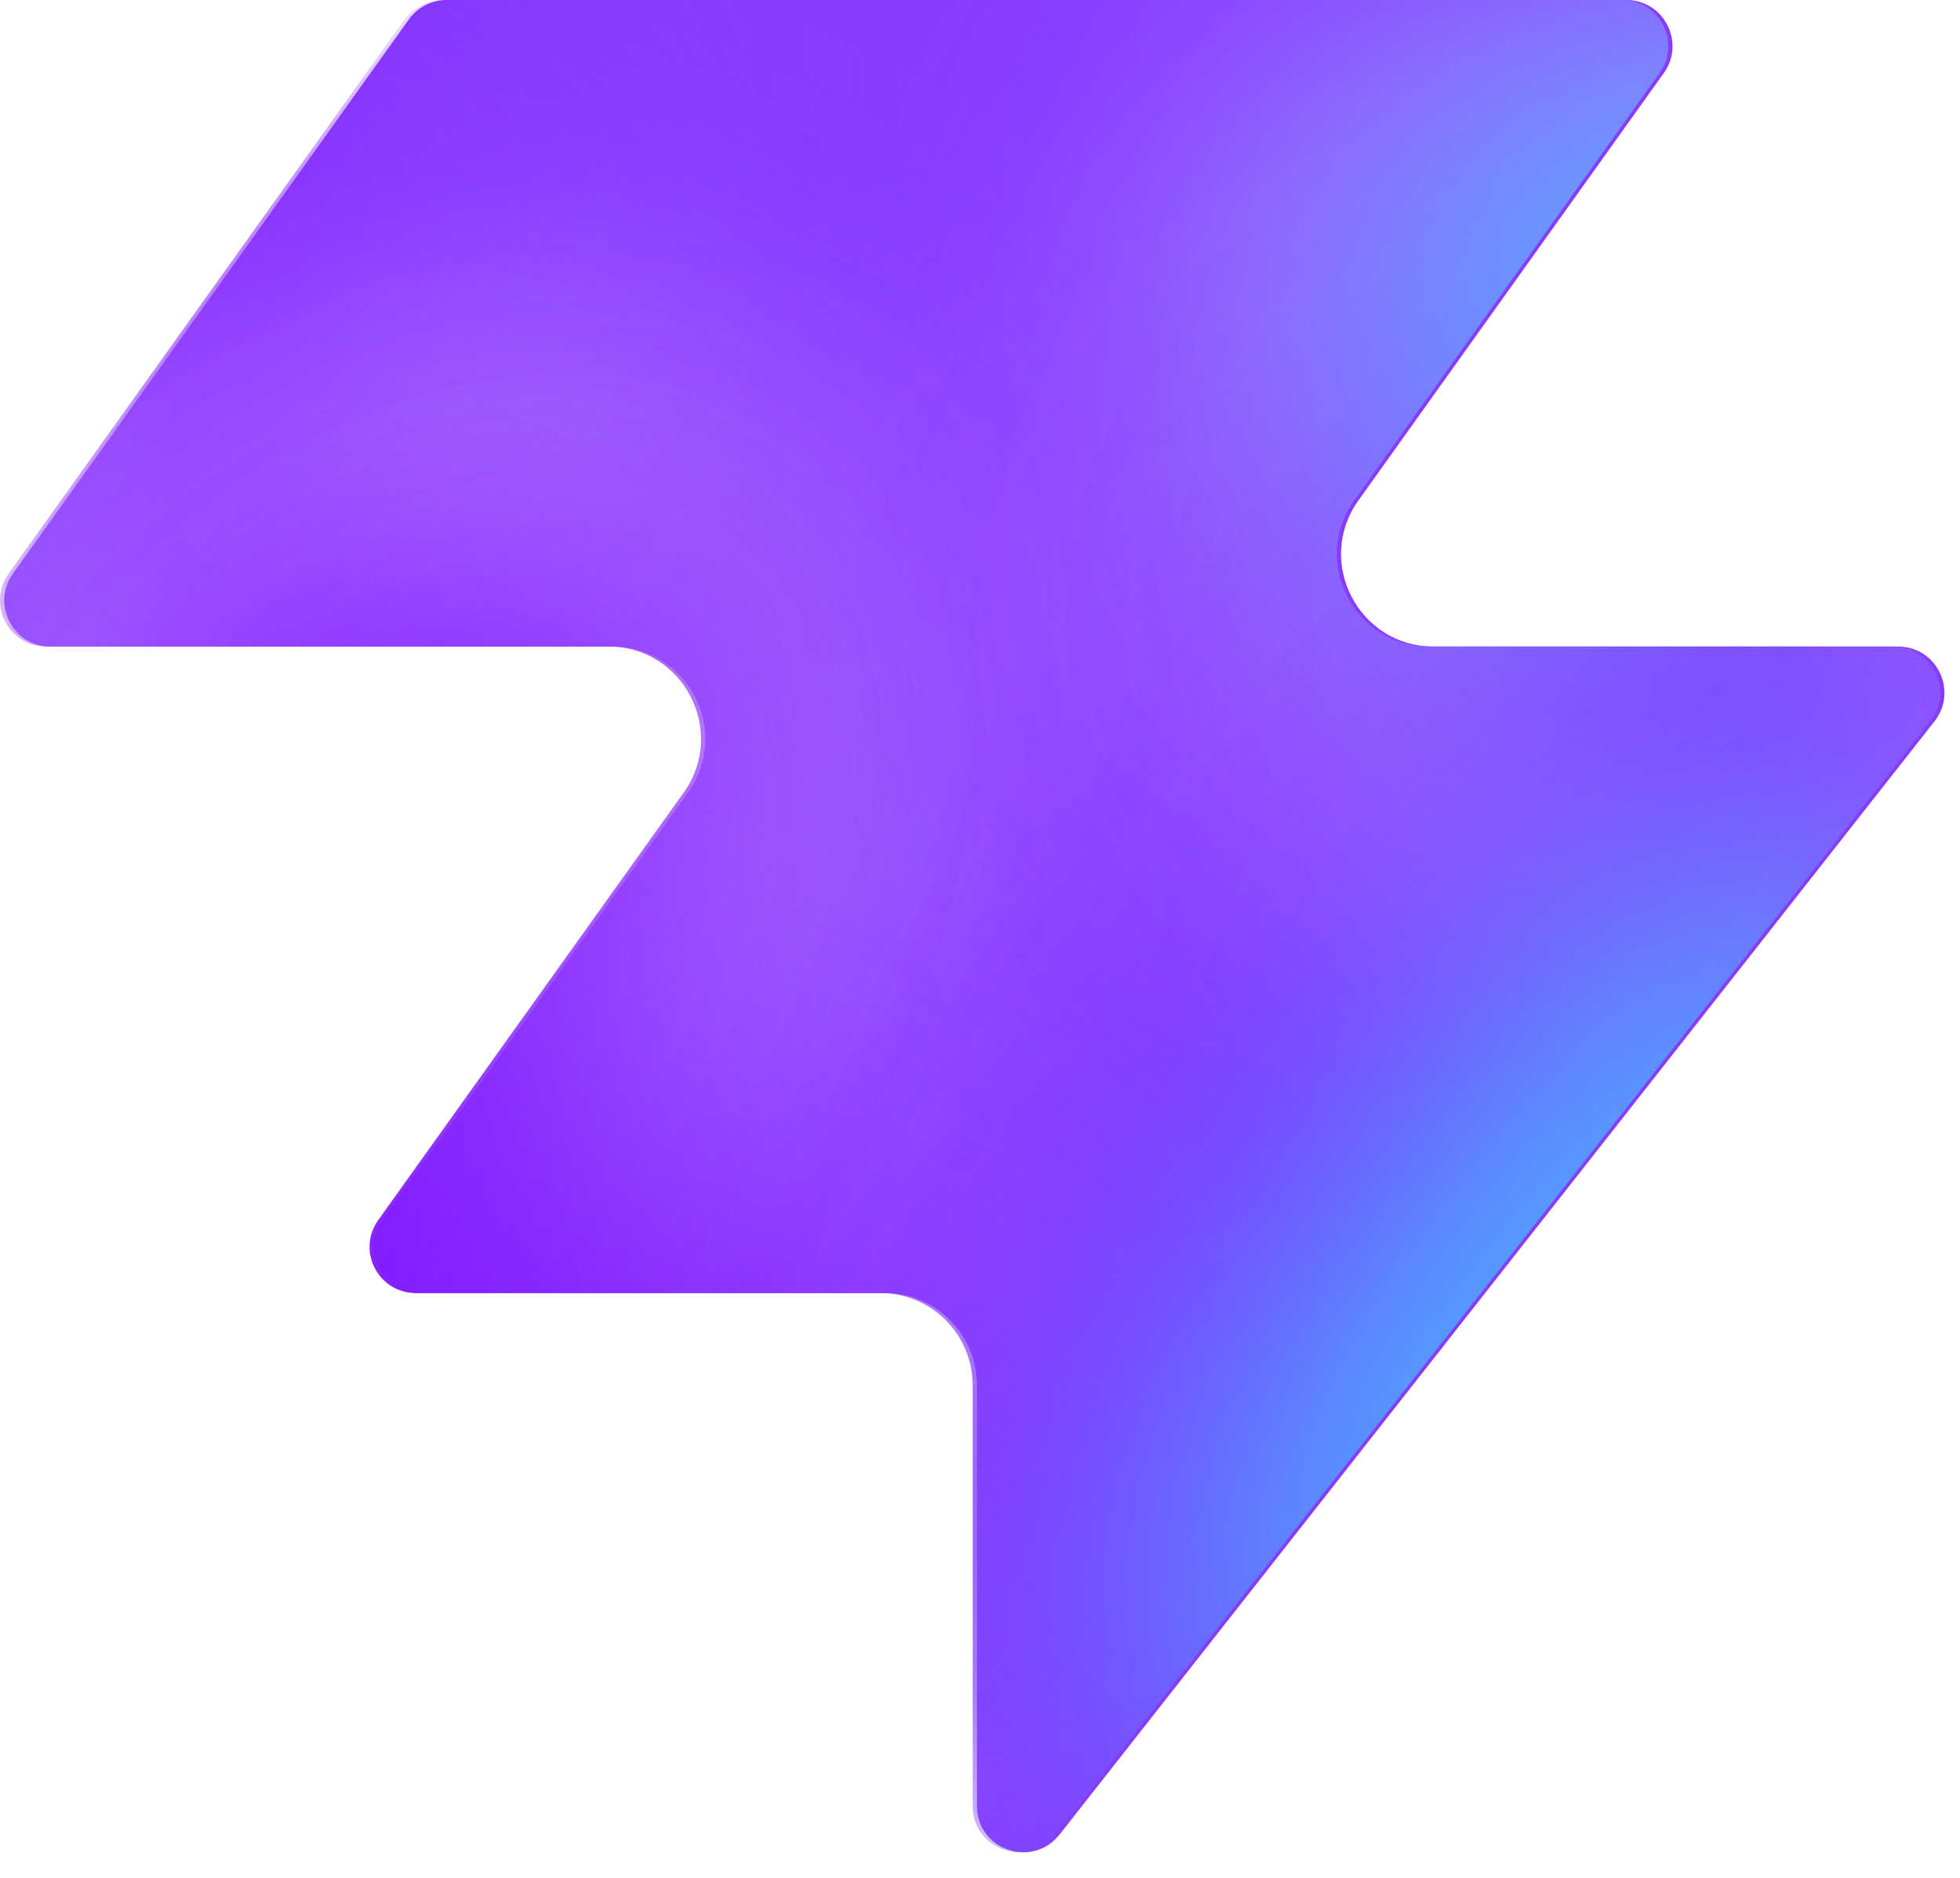
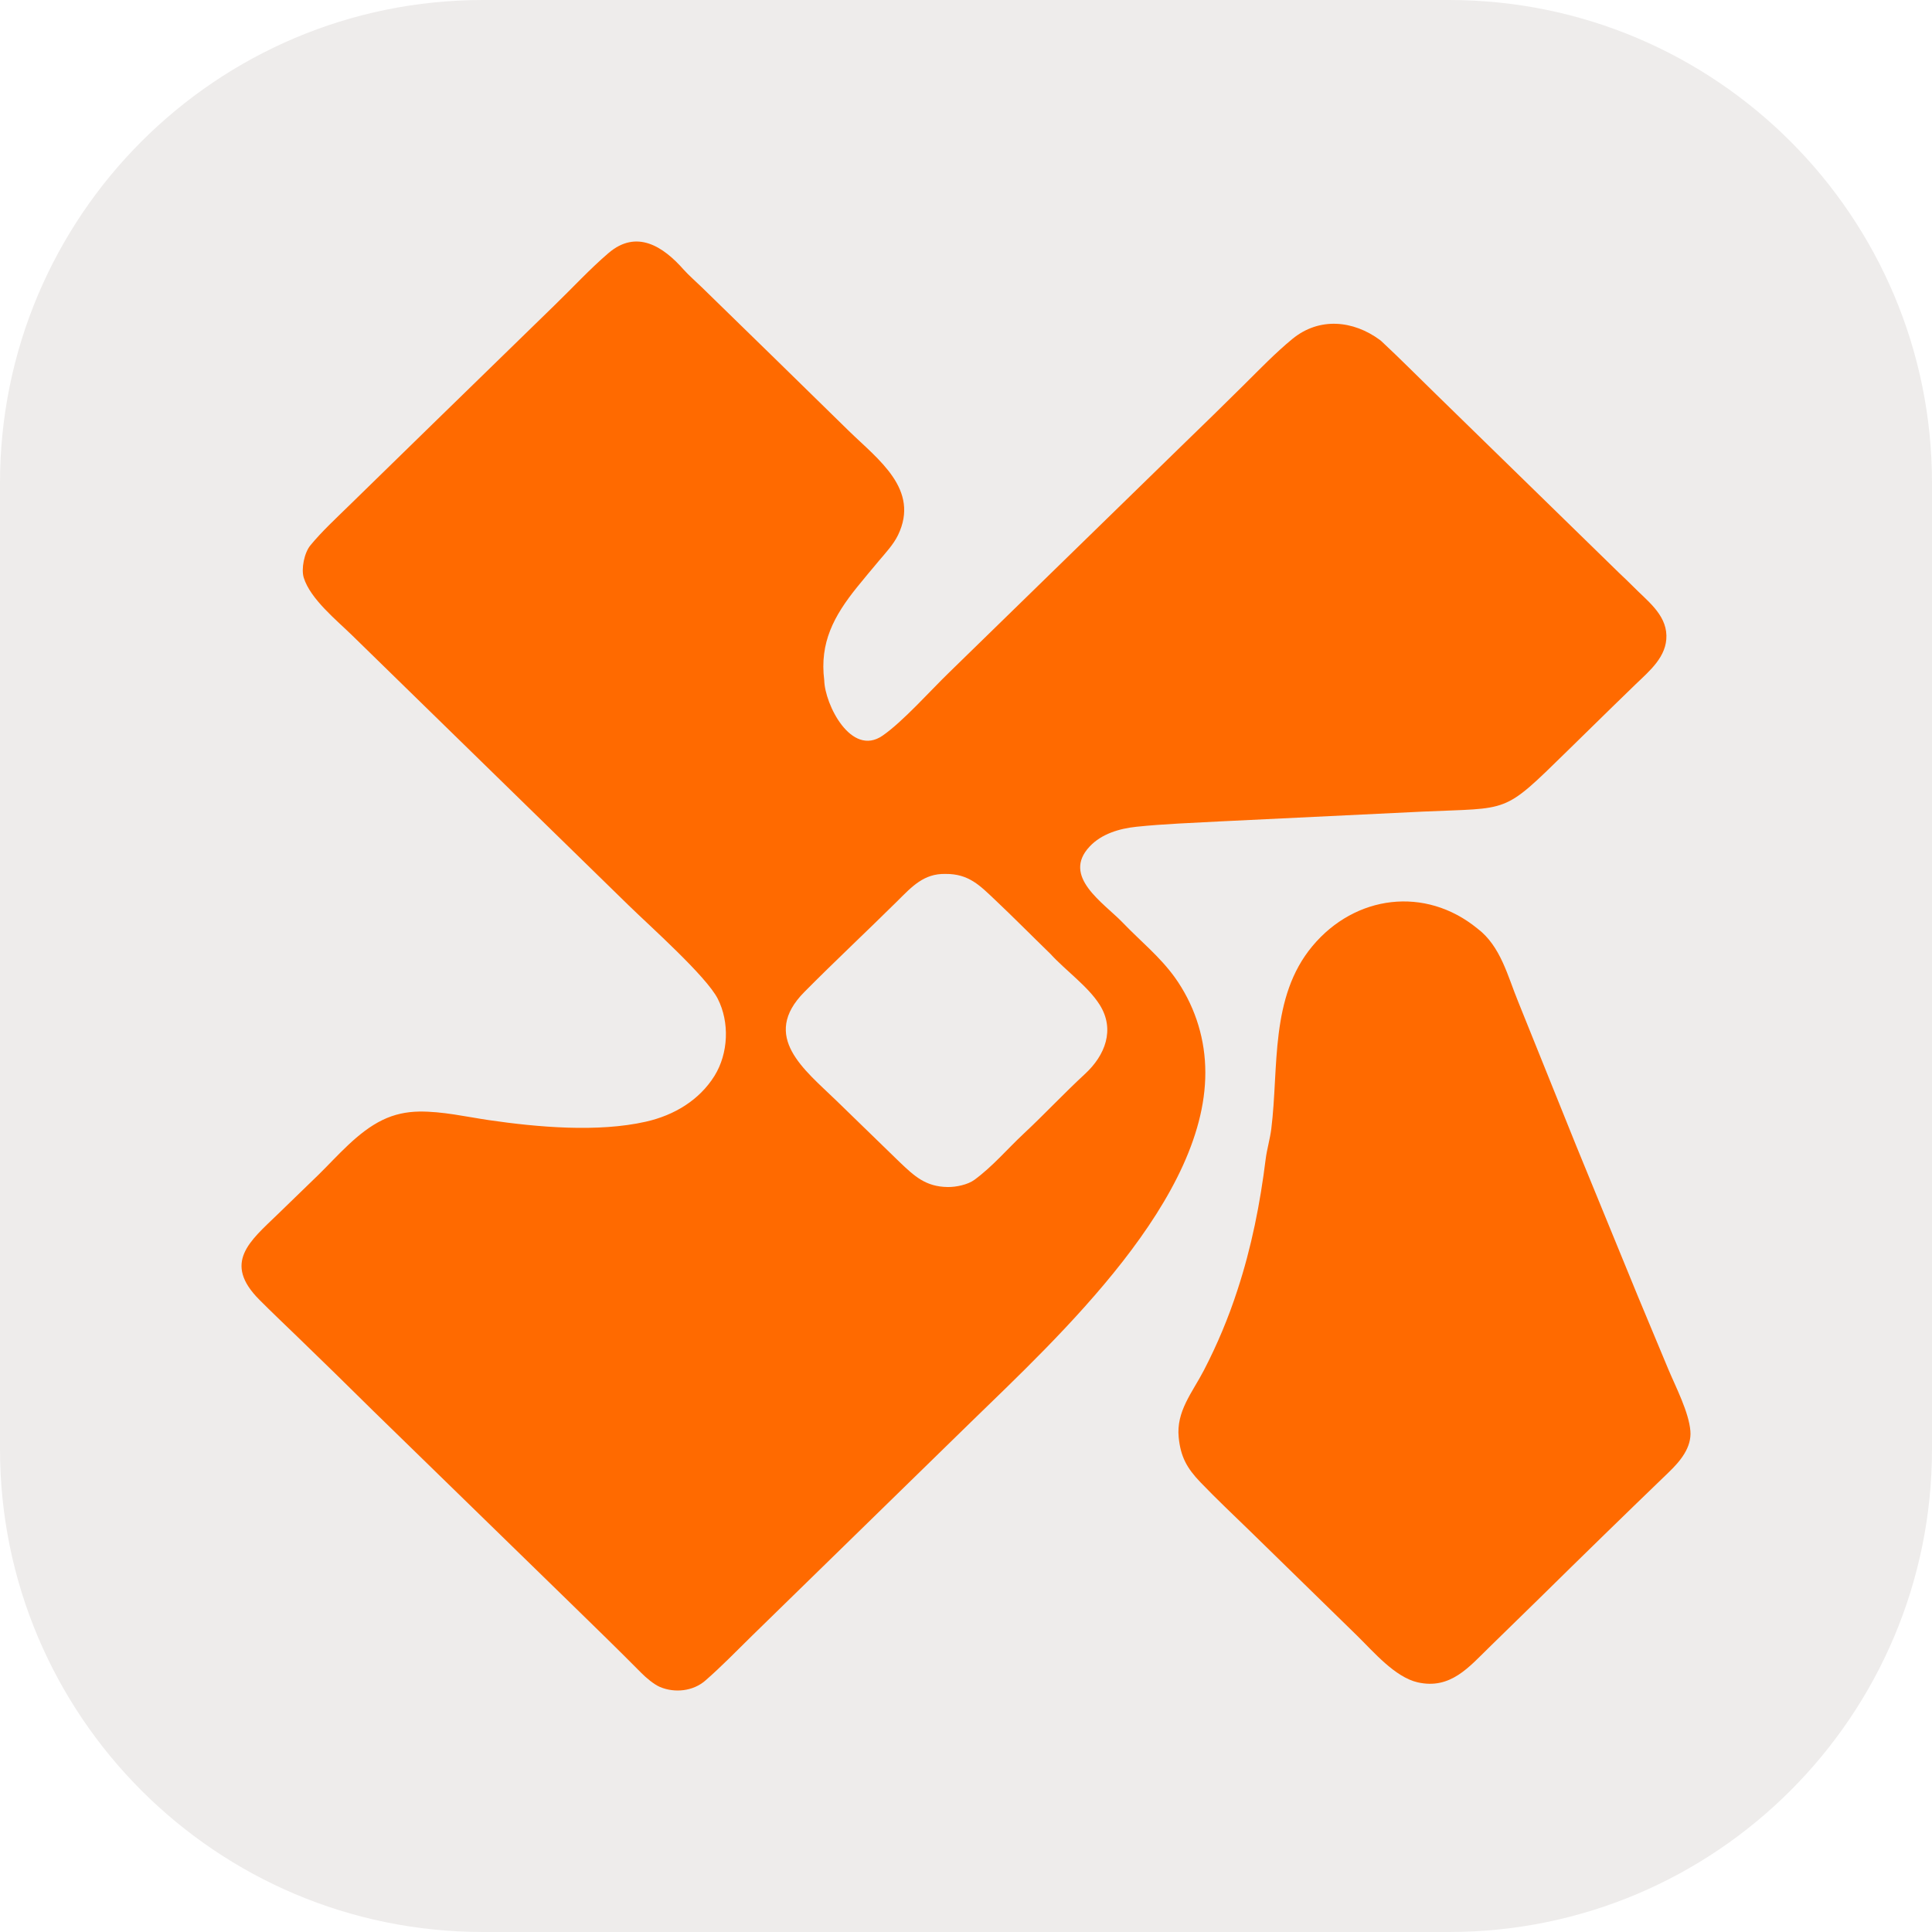
- <svg xmlns="http://www.w3.org/2000/svg" width="48" height="46" fill="none" viewBox="0 0 48 46">
-   <path fill="#863bff" d="M25.946 44.938c-.664.845-2.021.375-2.021-.698V33.937a2.26 2.26 0 0 0-2.262-2.262H10.287c-.92 0-1.456-1.04-.92-1.788l7.48-10.471c1.07-1.497 0-3.578-1.842-3.578H1.237c-.92 0-1.456-1.04-.92-1.788L10.013.474c.214-.297.556-.474.92-.474h28.894c.92 0 1.456 1.04.92 1.788l-7.48 10.471c-1.07 1.498 0 3.579 1.842 3.579h11.377c.943 0 1.473 1.088.89 1.83L25.947 44.94z" style="fill:#863bff;fill:color(display-p3 .525 .23 1);fill-opacity:1" />
-   <mask id="a" width="48" height="46" x="0" y="0" maskUnits="userSpaceOnUse" style="mask-type:alpha">
-     <path fill="#000" d="M25.842 44.938c-.664.844-2.021.375-2.021-.698V33.937a2.26 2.26 0 0 0-2.262-2.262H10.183c-.92 0-1.456-1.04-.92-1.788l7.48-10.471c1.07-1.498 0-3.579-1.842-3.579H1.133c-.92 0-1.456-1.04-.92-1.787L9.91.473c.214-.297.556-.474.92-.474h28.894c.92 0 1.456 1.04.92 1.788l-7.48 10.471c-1.07 1.498 0 3.578 1.842 3.578h11.377c.943 0 1.473 1.088.89 1.832L25.843 44.94z" style="fill:#000;fill-opacity:1" />
-   </mask>
-   <g mask="url(#a)">
-     <g filter="url(#b)">
-       <ellipse cx="5.508" cy="14.704" fill="#ede6ff" rx="5.508" ry="14.704" style="fill:#ede6ff;fill:color(display-p3 .927 .903 1);fill-opacity:1" transform="matrix(.00324 1 1 -.00324 -4.47 31.516)" />
-     </g>
-     <g filter="url(#c)">
-       <ellipse cx="10.399" cy="29.851" fill="#ede6ff" rx="10.399" ry="29.851" style="fill:#ede6ff;fill:color(display-p3 .927 .903 1);fill-opacity:1" transform="matrix(.00324 1 1 -.00324 -39.328 7.883)" />
-     </g>
-     <g filter="url(#d)">
-       <ellipse cx="5.508" cy="30.487" fill="#7e14ff" rx="5.508" ry="30.487" style="fill:#7e14ff;fill:color(display-p3 .492 .077 1);fill-opacity:1" transform="rotate(89.814 -25.913 -14.639)scale(1 -1)" />
-     </g>
-     <g filter="url(#e)">
-       <ellipse cx="5.508" cy="30.599" fill="#7e14ff" rx="5.508" ry="30.599" style="fill:#7e14ff;fill:color(display-p3 .492 .077 1);fill-opacity:1" transform="rotate(89.814 -32.644 -3.334)scale(1 -1)" />
-     </g>
-     <g filter="url(#f)">
-       <ellipse cx="5.508" cy="30.599" fill="#7e14ff" rx="5.508" ry="30.599" style="fill:#7e14ff;fill:color(display-p3 .492 .077 1);fill-opacity:1" transform="matrix(.00324 1 1 -.00324 -34.34 30.47)" />
-     </g>
-     <g filter="url(#g)">
-       <ellipse cx="14.072" cy="22.078" fill="#ede6ff" rx="14.072" ry="22.078" style="fill:#ede6ff;fill:color(display-p3 .927 .903 1);fill-opacity:1" transform="rotate(93.35 24.506 48.493)scale(-1 1)" />
-     </g>
-     <g filter="url(#h)">
-       <ellipse cx="3.47" cy="21.501" fill="#7e14ff" rx="3.47" ry="21.501" style="fill:#7e14ff;fill:color(display-p3 .492 .077 1);fill-opacity:1" transform="rotate(89.009 28.708 47.59)scale(-1 1)" />
-     </g>
-     <g filter="url(#i)">
-       <ellipse cx="3.47" cy="21.501" fill="#7e14ff" rx="3.47" ry="21.501" style="fill:#7e14ff;fill:color(display-p3 .492 .077 1);fill-opacity:1" transform="rotate(89.009 28.708 47.59)scale(-1 1)" />
-     </g>
-     <g filter="url(#j)">
-       <ellipse cx=".387" cy="8.972" fill="#7e14ff" rx="4.407" ry="29.108" style="fill:#7e14ff;fill:color(display-p3 .492 .077 1);fill-opacity:1" transform="rotate(39.51 .387 8.972)" />
-     </g>
-     <g filter="url(#k)">
-       <ellipse cx="47.523" cy="-6.092" fill="#7e14ff" rx="4.407" ry="29.108" style="fill:#7e14ff;fill:color(display-p3 .492 .077 1);fill-opacity:1" transform="rotate(37.892 47.523 -6.092)" />
-     </g>
-     <g filter="url(#l)">
-       <ellipse cx="41.412" cy="6.333" fill="#47bfff" rx="5.971" ry="9.665" style="fill:#47bfff;fill:color(display-p3 .28 .748 1);fill-opacity:1" transform="rotate(37.892 41.412 6.333)" />
-     </g>
-     <g filter="url(#m)">
-       <ellipse cx="-1.879" cy="38.332" fill="#7e14ff" rx="4.407" ry="29.108" style="fill:#7e14ff;fill:color(display-p3 .492 .077 1);fill-opacity:1" transform="rotate(37.892 -1.88 38.332)" />
-     </g>
-     <g filter="url(#n)">
-       <ellipse cx="-1.879" cy="38.332" fill="#7e14ff" rx="4.407" ry="29.108" style="fill:#7e14ff;fill:color(display-p3 .492 .077 1);fill-opacity:1" transform="rotate(37.892 -1.88 38.332)" />
-     </g>
-     <g filter="url(#o)">
-       <ellipse cx="35.651" cy="29.907" fill="#7e14ff" rx="4.407" ry="29.108" style="fill:#7e14ff;fill:color(display-p3 .492 .077 1);fill-opacity:1" transform="rotate(37.892 35.651 29.907)" />
-     </g>
-     <g filter="url(#p)">
-       <ellipse cx="38.418" cy="32.4" fill="#47bfff" rx="5.971" ry="15.297" style="fill:#47bfff;fill:color(display-p3 .28 .748 1);fill-opacity:1" transform="rotate(37.892 38.418 32.4)" />
-     </g>
-   </g>
-   <defs>
-     <filter id="b" width="60.045" height="41.654" x="-19.77" y="16.149" color-interpolation-filters="sRGB" filterUnits="userSpaceOnUse">
-       <feFlood flood-opacity="0" result="BackgroundImageFix" />
-       <feBlend in="SourceGraphic" in2="BackgroundImageFix" result="shape" />
-       <feGaussianBlur result="effect1_foregroundBlur_2002_17158" stdDeviation="7.659" />
-     </filter>
-     <filter id="c" width="90.34" height="51.437" x="-54.613" y="-7.533" color-interpolation-filters="sRGB" filterUnits="userSpaceOnUse">
-       <feFlood flood-opacity="0" result="BackgroundImageFix" />
-       <feBlend in="SourceGraphic" in2="BackgroundImageFix" result="shape" />
-       <feGaussianBlur result="effect1_foregroundBlur_2002_17158" stdDeviation="7.659" />
-     </filter>
-     <filter id="d" width="79.355" height="29.4" x="-49.64" y="2.03" color-interpolation-filters="sRGB" filterUnits="userSpaceOnUse">
-       <feFlood flood-opacity="0" result="BackgroundImageFix" />
-       <feBlend in="SourceGraphic" in2="BackgroundImageFix" result="shape" />
-       <feGaussianBlur result="effect1_foregroundBlur_2002_17158" stdDeviation="4.596" />
-     </filter>
-     <filter id="e" width="79.579" height="29.4" x="-45.045" y="20.029" color-interpolation-filters="sRGB" filterUnits="userSpaceOnUse">
-       <feFlood flood-opacity="0" result="BackgroundImageFix" />
-       <feBlend in="SourceGraphic" in2="BackgroundImageFix" result="shape" />
-       <feGaussianBlur result="effect1_foregroundBlur_2002_17158" stdDeviation="4.596" />
-     </filter>
-     <filter id="f" width="79.579" height="29.4" x="-43.513" y="21.178" color-interpolation-filters="sRGB" filterUnits="userSpaceOnUse">
-       <feFlood flood-opacity="0" result="BackgroundImageFix" />
-       <feBlend in="SourceGraphic" in2="BackgroundImageFix" result="shape" />
-       <feGaussianBlur result="effect1_foregroundBlur_2002_17158" stdDeviation="4.596" />
-     </filter>
-     <filter id="g" width="74.749" height="58.852" x="15.756" y="-17.901" color-interpolation-filters="sRGB" filterUnits="userSpaceOnUse">
-       <feFlood flood-opacity="0" result="BackgroundImageFix" />
-       <feBlend in="SourceGraphic" in2="BackgroundImageFix" result="shape" />
-       <feGaussianBlur result="effect1_foregroundBlur_2002_17158" stdDeviation="7.659" />
-     </filter>
-     <filter id="h" width="61.377" height="25.362" x="23.548" y="2.284" color-interpolation-filters="sRGB" filterUnits="userSpaceOnUse">
-       <feFlood flood-opacity="0" result="BackgroundImageFix" />
-       <feBlend in="SourceGraphic" in2="BackgroundImageFix" result="shape" />
-       <feGaussianBlur result="effect1_foregroundBlur_2002_17158" stdDeviation="4.596" />
-     </filter>
-     <filter id="i" width="61.377" height="25.362" x="23.548" y="2.284" color-interpolation-filters="sRGB" filterUnits="userSpaceOnUse">
-       <feFlood flood-opacity="0" result="BackgroundImageFix" />
-       <feBlend in="SourceGraphic" in2="BackgroundImageFix" result="shape" />
-       <feGaussianBlur result="effect1_foregroundBlur_2002_17158" stdDeviation="4.596" />
-     </filter>
-     <filter id="j" width="56.045" height="63.649" x="-27.636" y="-22.853" color-interpolation-filters="sRGB" filterUnits="userSpaceOnUse">
-       <feFlood flood-opacity="0" result="BackgroundImageFix" />
-       <feBlend in="SourceGraphic" in2="BackgroundImageFix" result="shape" />
-       <feGaussianBlur result="effect1_foregroundBlur_2002_17158" stdDeviation="4.596" />
-     </filter>
-     <filter id="k" width="54.814" height="64.646" x="20.116" y="-38.415" color-interpolation-filters="sRGB" filterUnits="userSpaceOnUse">
-       <feFlood flood-opacity="0" result="BackgroundImageFix" />
-       <feBlend in="SourceGraphic" in2="BackgroundImageFix" result="shape" />
-       <feGaussianBlur result="effect1_foregroundBlur_2002_17158" stdDeviation="4.596" />
-     </filter>
-     <filter id="l" width="33.541" height="35.313" x="24.641" y="-11.323" color-interpolation-filters="sRGB" filterUnits="userSpaceOnUse">
-       <feFlood flood-opacity="0" result="BackgroundImageFix" />
-       <feBlend in="SourceGraphic" in2="BackgroundImageFix" result="shape" />
-       <feGaussianBlur result="effect1_foregroundBlur_2002_17158" stdDeviation="4.596" />
-     </filter>
-     <filter id="m" width="54.814" height="64.646" x="-29.286" y="6.009" color-interpolation-filters="sRGB" filterUnits="userSpaceOnUse">
-       <feFlood flood-opacity="0" result="BackgroundImageFix" />
-       <feBlend in="SourceGraphic" in2="BackgroundImageFix" result="shape" />
-       <feGaussianBlur result="effect1_foregroundBlur_2002_17158" stdDeviation="4.596" />
-     </filter>
-     <filter id="n" width="54.814" height="64.646" x="-29.286" y="6.009" color-interpolation-filters="sRGB" filterUnits="userSpaceOnUse">
-       <feFlood flood-opacity="0" result="BackgroundImageFix" />
-       <feBlend in="SourceGraphic" in2="BackgroundImageFix" result="shape" />
-       <feGaussianBlur result="effect1_foregroundBlur_2002_17158" stdDeviation="4.596" />
-     </filter>
-     <filter id="o" width="54.814" height="64.646" x="8.244" y="-2.416" color-interpolation-filters="sRGB" filterUnits="userSpaceOnUse">
-       <feFlood flood-opacity="0" result="BackgroundImageFix" />
-       <feBlend in="SourceGraphic" in2="BackgroundImageFix" result="shape" />
-       <feGaussianBlur result="effect1_foregroundBlur_2002_17158" stdDeviation="4.596" />
-     </filter>
-     <filter id="p" width="39.409" height="43.623" x="18.713" y="10.588" color-interpolation-filters="sRGB" filterUnits="userSpaceOnUse">
-       <feFlood flood-opacity="0" result="BackgroundImageFix" />
-       <feBlend in="SourceGraphic" in2="BackgroundImageFix" result="shape" />
-       <feGaussianBlur result="effect1_foregroundBlur_2002_17158" stdDeviation="4.596" />
-     </filter>
-   </defs>
+ <svg xmlns="http://www.w3.org/2000/svg" width="32" height="32" viewBox="0 0 32 32" fill="none">
+   <rect width="32" height="32" rx="8" fill="#EEECEB" />
+   <path fill-rule="evenodd" clip-rule="evenodd" d="M9.173 5.068C9.473 4.778 9.767 4.458 10.077 4.193C10.546 3.79 10.989 4.087 11.32 4.462C11.402 4.555 11.537 4.673 11.628 4.762L12.843 5.947L14.059 7.137C14.547 7.613 15.239 8.106 14.874 8.863C14.798 9.019 14.671 9.154 14.559 9.287C14.435 9.434 14.312 9.582 14.191 9.731C13.814 10.201 13.573 10.642 13.652 11.268C13.661 11.665 14.097 12.544 14.618 12.185C14.953 11.954 15.419 11.43 15.72 11.139L19.582 7.374C19.927 7.041 20.269 6.706 20.61 6.368C20.867 6.113 21.126 5.844 21.407 5.613C21.852 5.249 22.414 5.305 22.856 5.631C22.867 5.639 22.868 5.64 22.878 5.649C23.189 5.938 23.489 6.243 23.794 6.539L26.814 9.486C26.891 9.56 26.972 9.635 27.047 9.711C27.276 9.946 27.592 10.169 27.601 10.524C27.61 10.875 27.324 11.11 27.091 11.334L26.706 11.708L25.95 12.448C24.88 13.495 25.023 13.376 23.559 13.443L20.227 13.604C19.758 13.63 19.287 13.645 18.82 13.694C18.538 13.724 18.244 13.812 18.049 14.02C17.577 14.52 18.282 14.953 18.604 15.29C18.893 15.591 19.209 15.843 19.459 16.189C19.768 16.622 19.943 17.133 19.962 17.661C20.047 19.833 17.529 22.144 16.071 23.564L12.453 27.096C12.199 27.345 11.951 27.602 11.682 27.836C11.48 28.012 11.178 28.045 10.932 27.942C10.832 27.9 10.7 27.788 10.623 27.71C10.235 27.318 9.839 26.933 9.443 26.547L6.188 23.375C5.767 22.958 5.343 22.544 4.918 22.133C4.712 21.934 4.5 21.733 4.299 21.531C3.682 20.915 4.141 20.556 4.597 20.115L5.274 19.459C5.594 19.145 5.926 18.748 6.337 18.55C6.528 18.457 6.731 18.414 6.943 18.411C7.328 18.406 7.719 18.497 8.099 18.553C8.901 18.67 9.905 18.759 10.7 18.578C11.164 18.473 11.582 18.224 11.834 17.82C12.065 17.448 12.087 16.932 11.888 16.542C11.696 16.167 10.766 15.341 10.415 14.998L5.835 10.526C5.573 10.27 5.14 9.921 5.031 9.568C4.986 9.422 5.04 9.155 5.141 9.033C5.334 8.798 5.572 8.58 5.792 8.364L7.172 7.017L9.173 5.068ZM14.864 14.924C14.355 15.428 13.827 15.921 13.323 16.43C12.592 17.167 13.325 17.718 13.851 18.228L14.904 19.251C15.145 19.48 15.331 19.656 15.697 19.661C15.834 19.663 16.029 19.623 16.139 19.542C16.443 19.319 16.678 19.037 16.954 18.779C17.307 18.449 17.616 18.116 17.974 17.785C18.302 17.481 18.474 17.055 18.214 16.642C18.023 16.338 17.643 16.069 17.398 15.799C17.093 15.503 16.789 15.195 16.483 14.906C16.23 14.667 16.046 14.472 15.661 14.475C15.299 14.466 15.1 14.69 14.864 14.924Z" fill="#FF6A00" />
+   <path d="M24.47 15.379C24.859 15.672 24.974 16.176 25.148 16.597L26.108 18.98L27.132 21.479L27.635 22.685C27.757 22.975 27.972 23.389 27.998 23.7C28.021 23.974 27.832 24.2 27.64 24.385C26.921 25.077 26.206 25.775 25.495 26.475L24.672 27.279C24.329 27.613 24.025 27.987 23.482 27.865C23.105 27.779 22.751 27.36 22.482 27.096L20.706 25.361C20.43 25.093 20.149 24.828 19.883 24.551C19.658 24.317 19.555 24.127 19.523 23.809C19.479 23.374 19.75 23.064 19.94 22.697C20.161 22.271 20.347 21.827 20.495 21.371C20.729 20.659 20.872 19.935 20.964 19.195C20.984 19.037 21.038 18.853 21.057 18.695C21.183 17.681 21.03 16.517 21.739 15.669C22.445 14.824 23.606 14.673 24.47 15.379Z" fill="#FF6A00" />
</svg>
